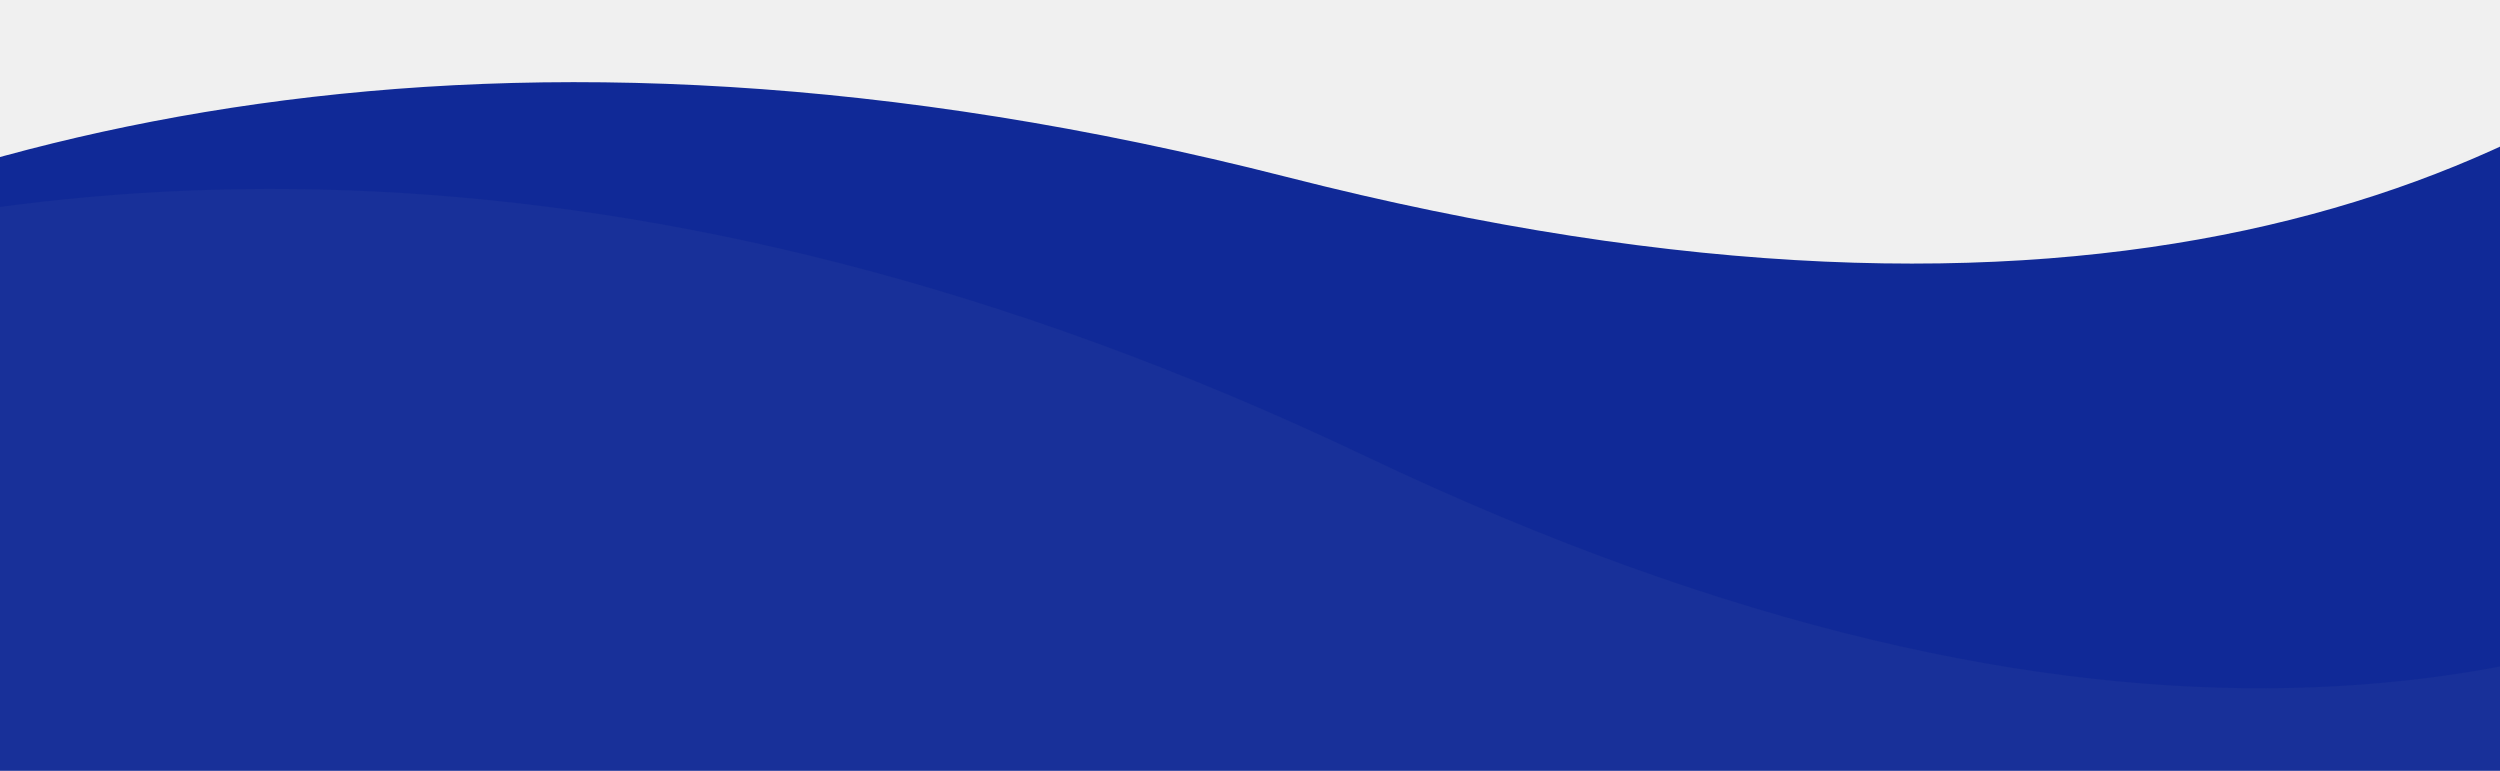
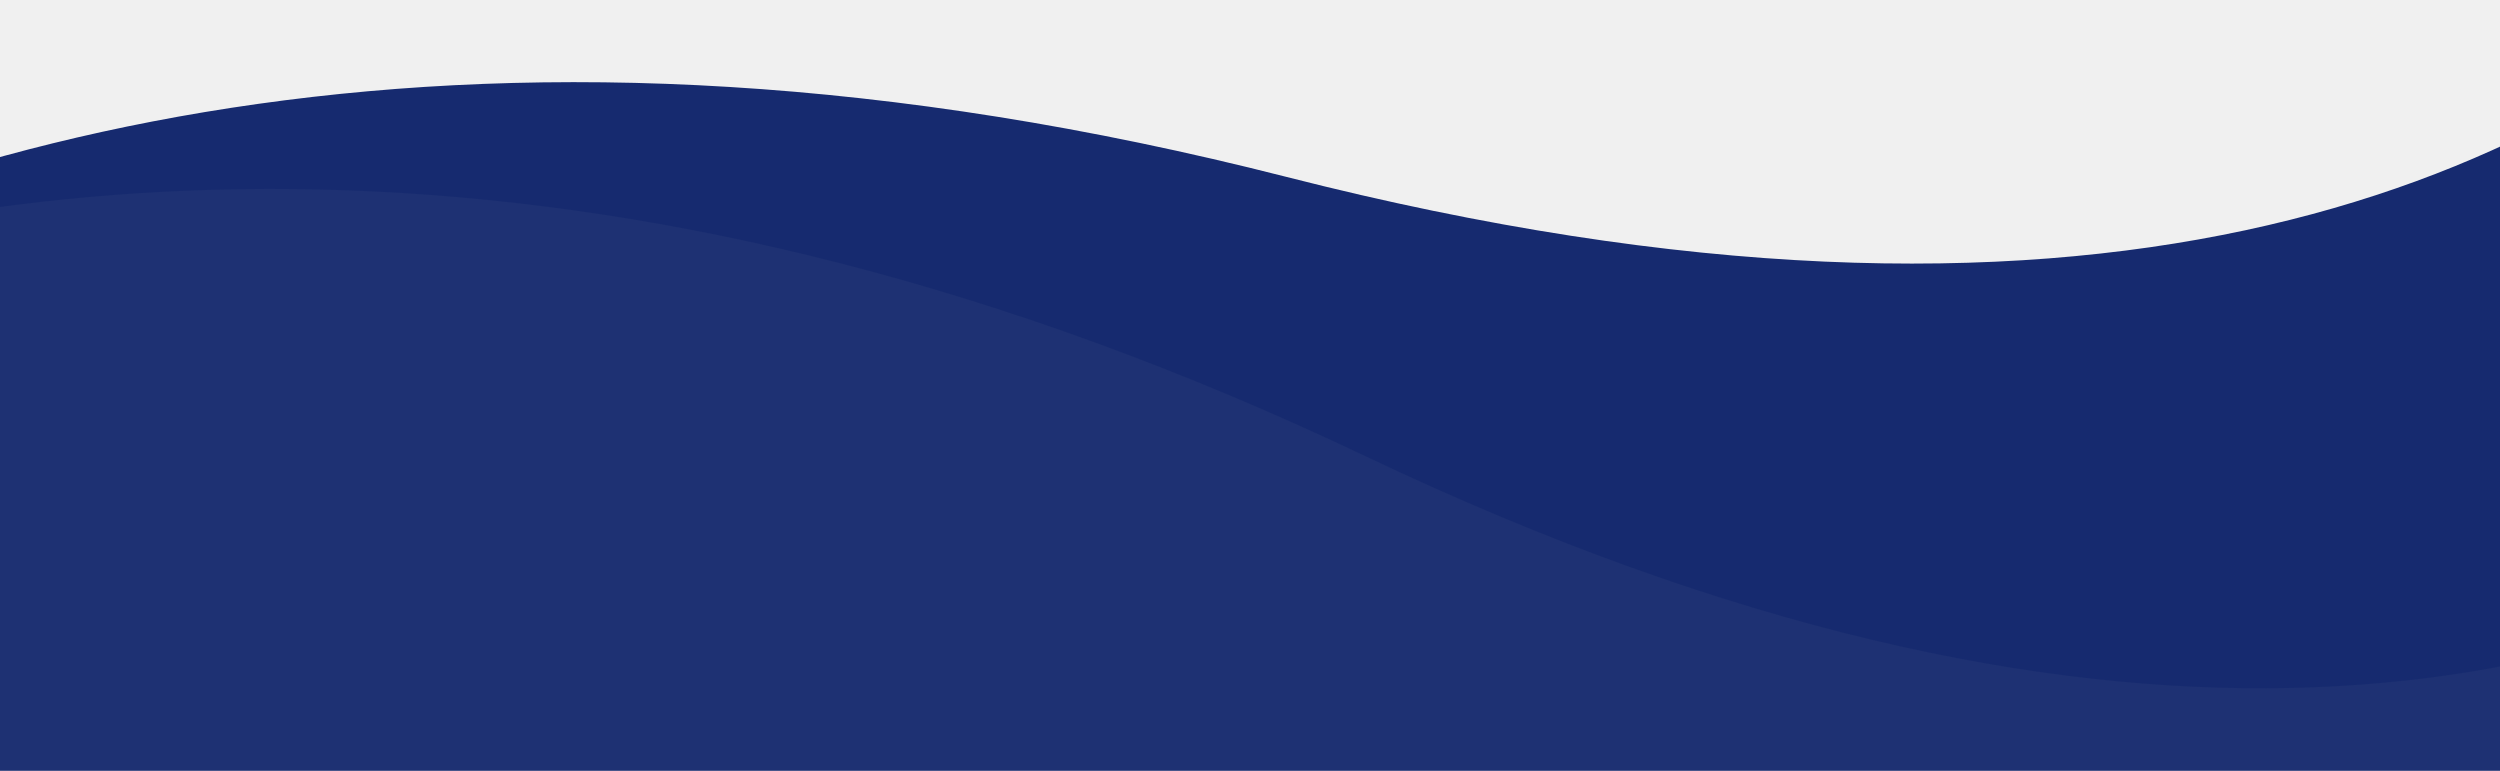
<svg xmlns="http://www.w3.org/2000/svg" width="1920" height="592" viewBox="0 0 1920 592">
  <defs>
    <style>
-             .a{fill:#fff;stroke:#707070;}.b{clip-path:url(#a);}.c{fill:#102997;}.d{fill:#b8b8b8;opacity:0.05;}</style>
+             .a{fill:#fff;stroke:#707070;}.b{clip-path:url(#a);}.c{fill:#162a6f;}.d{fill:#b8b8b8;opacity:0.05;}</style>
    <clipPath id="a">
      <rect class="a" width="1920" height="592" transform="translate(0 5828)" />
    </clipPath>
  </defs>
  <g class="b" transform="translate(0 -5828)">
    <path class="c" d="M44.9,1144.371,6.83,174.088s807.4-498.9,1775.419,322.531,1504.842,82.25,1504.842,82.25l34.609,882.076L183.384,1345.934Z" transform="translate(-831.227 6298.879) rotate(-26)" />
    <path class="d" d="M25.1,1129.715,3.818,171.858s828.2-505.5,1795.774,290.7,1525.513,57.6,1525.513,57.6l19.344,870.778L162.015,1326.644Z" transform="matrix(0.97, -0.242, 0.242, 0.97, -809.047, 6165.078)" />
  </g>
</svg>
